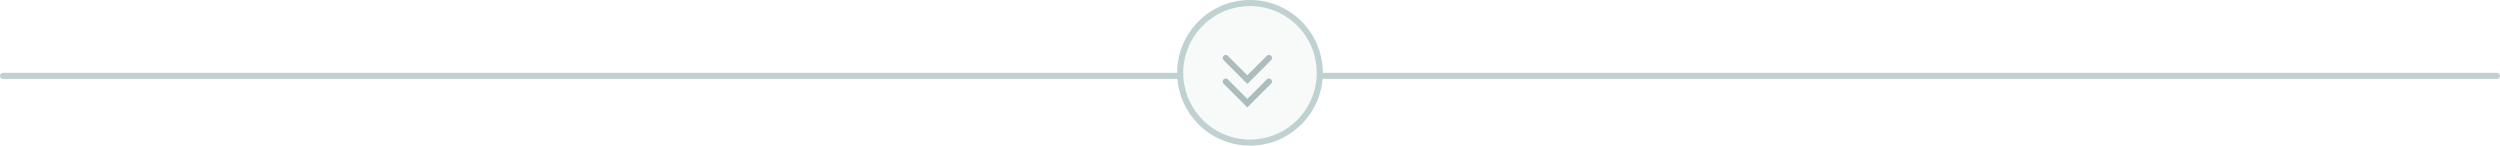
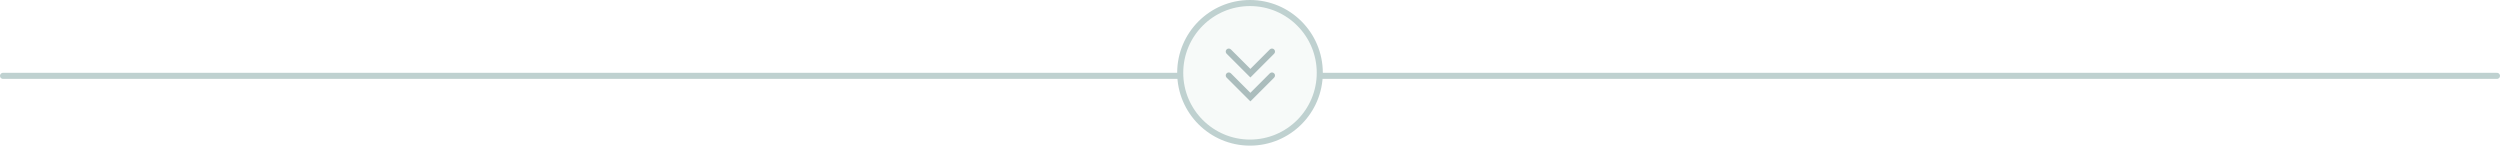
<svg xmlns="http://www.w3.org/2000/svg" width="412" height="24" viewBox="0 0 412 24" fill="none">
  <line x1="0.5" y1="12.5" x2="411.5" y2="12.5" stroke="#BFD1D0" stroke-linecap="round" />
  <circle cx="206" cy="12" r="11.5" fill="#F7FAF9" stroke="#BFD1D0" />
-   <path d="M202 9.561L205.561 13.122L209.122 9.561" stroke="#ABBDBD" stroke-linecap="round" />
-   <path d="M202 13.439L205.561 17L209.122 13.439" stroke="#ABBDBD" stroke-linecap="round" />
+   <path fill-rule="evenodd" clip-rule="evenodd" d="M202.146 8.146C202.342 7.951 202.658 7.951 202.854 8.146L206.061 11.354L209.269 8.146C209.464 7.951 209.781 7.951 209.976 8.146C210.171 8.342 210.171 8.658 209.976 8.854L206.061 12.768L202.146 8.854C201.951 8.658 201.951 8.342 202.146 8.146Z" fill="#ABBDBD" />
+   <path fill-rule="evenodd" clip-rule="evenodd" d="M202.146 12.085C202.342 11.89 202.658 11.89 202.854 12.085L206.061 15.293L209.269 12.085C209.464 11.89 209.781 11.89 209.976 12.085C210.171 12.281 210.171 12.597 209.976 12.792L206.061 16.707L202.146 12.793C201.951 12.597 201.951 12.281 202.146 12.085Z" fill="#ABBDBD" />
</svg>
